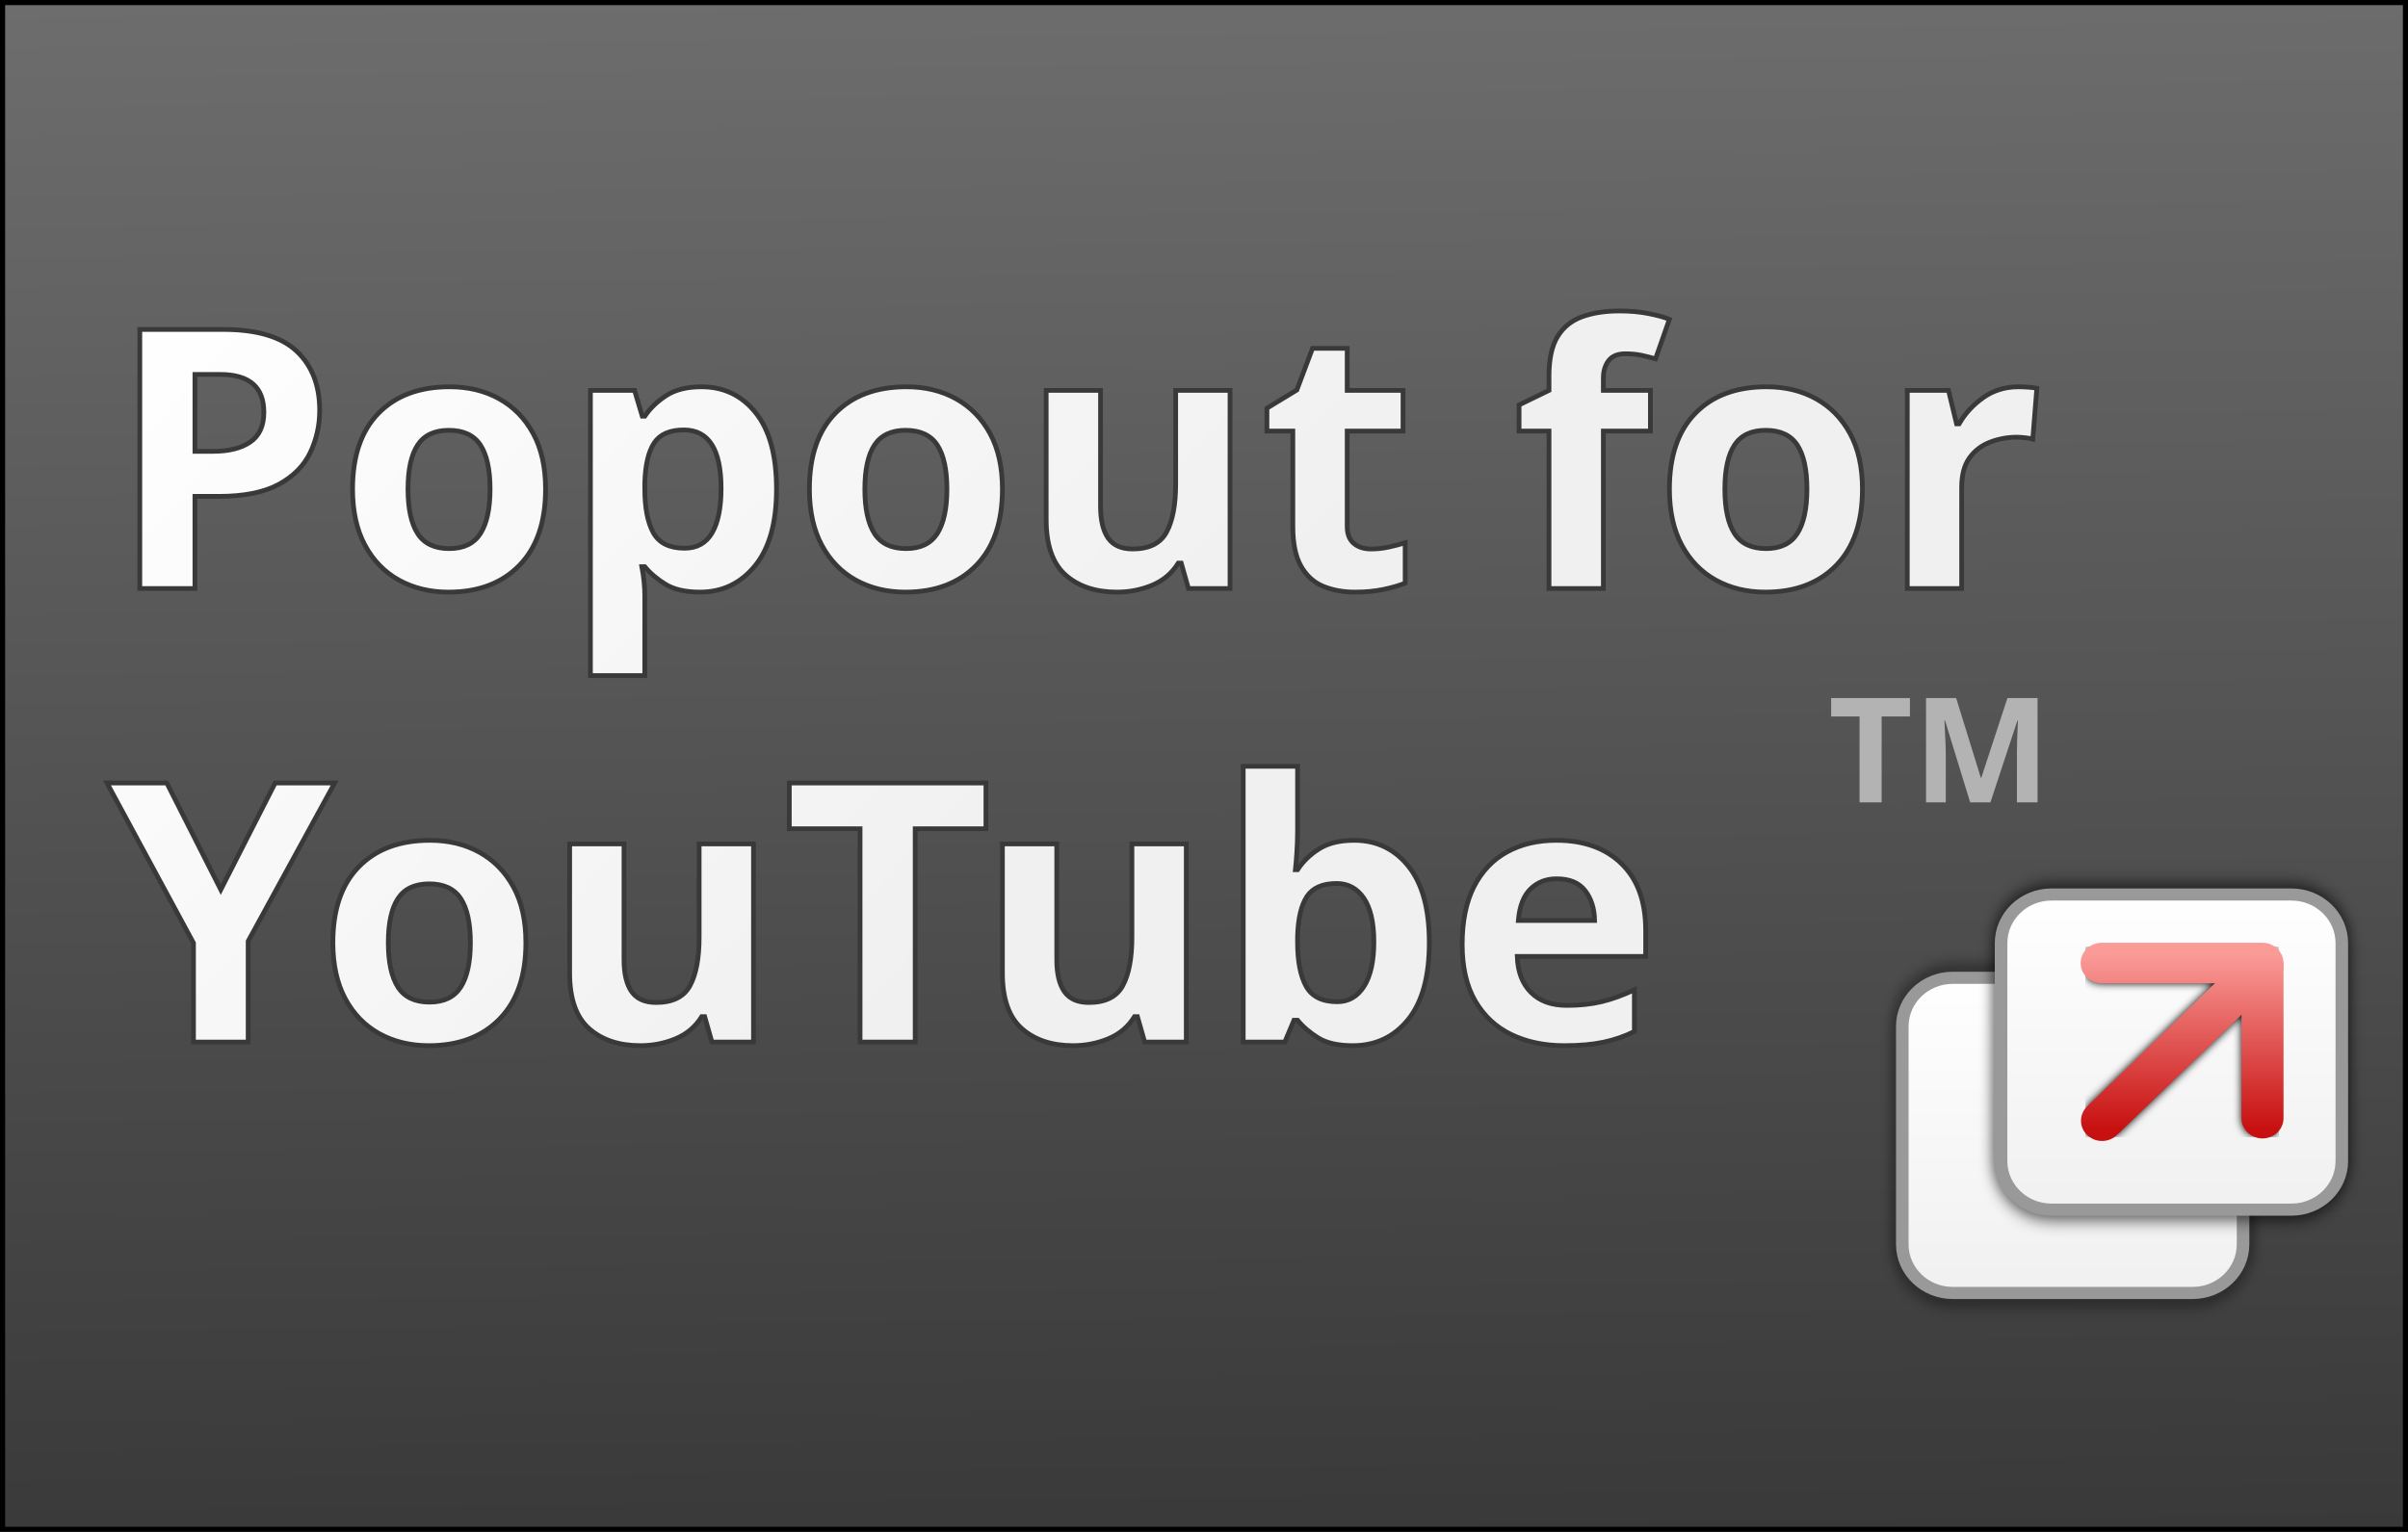
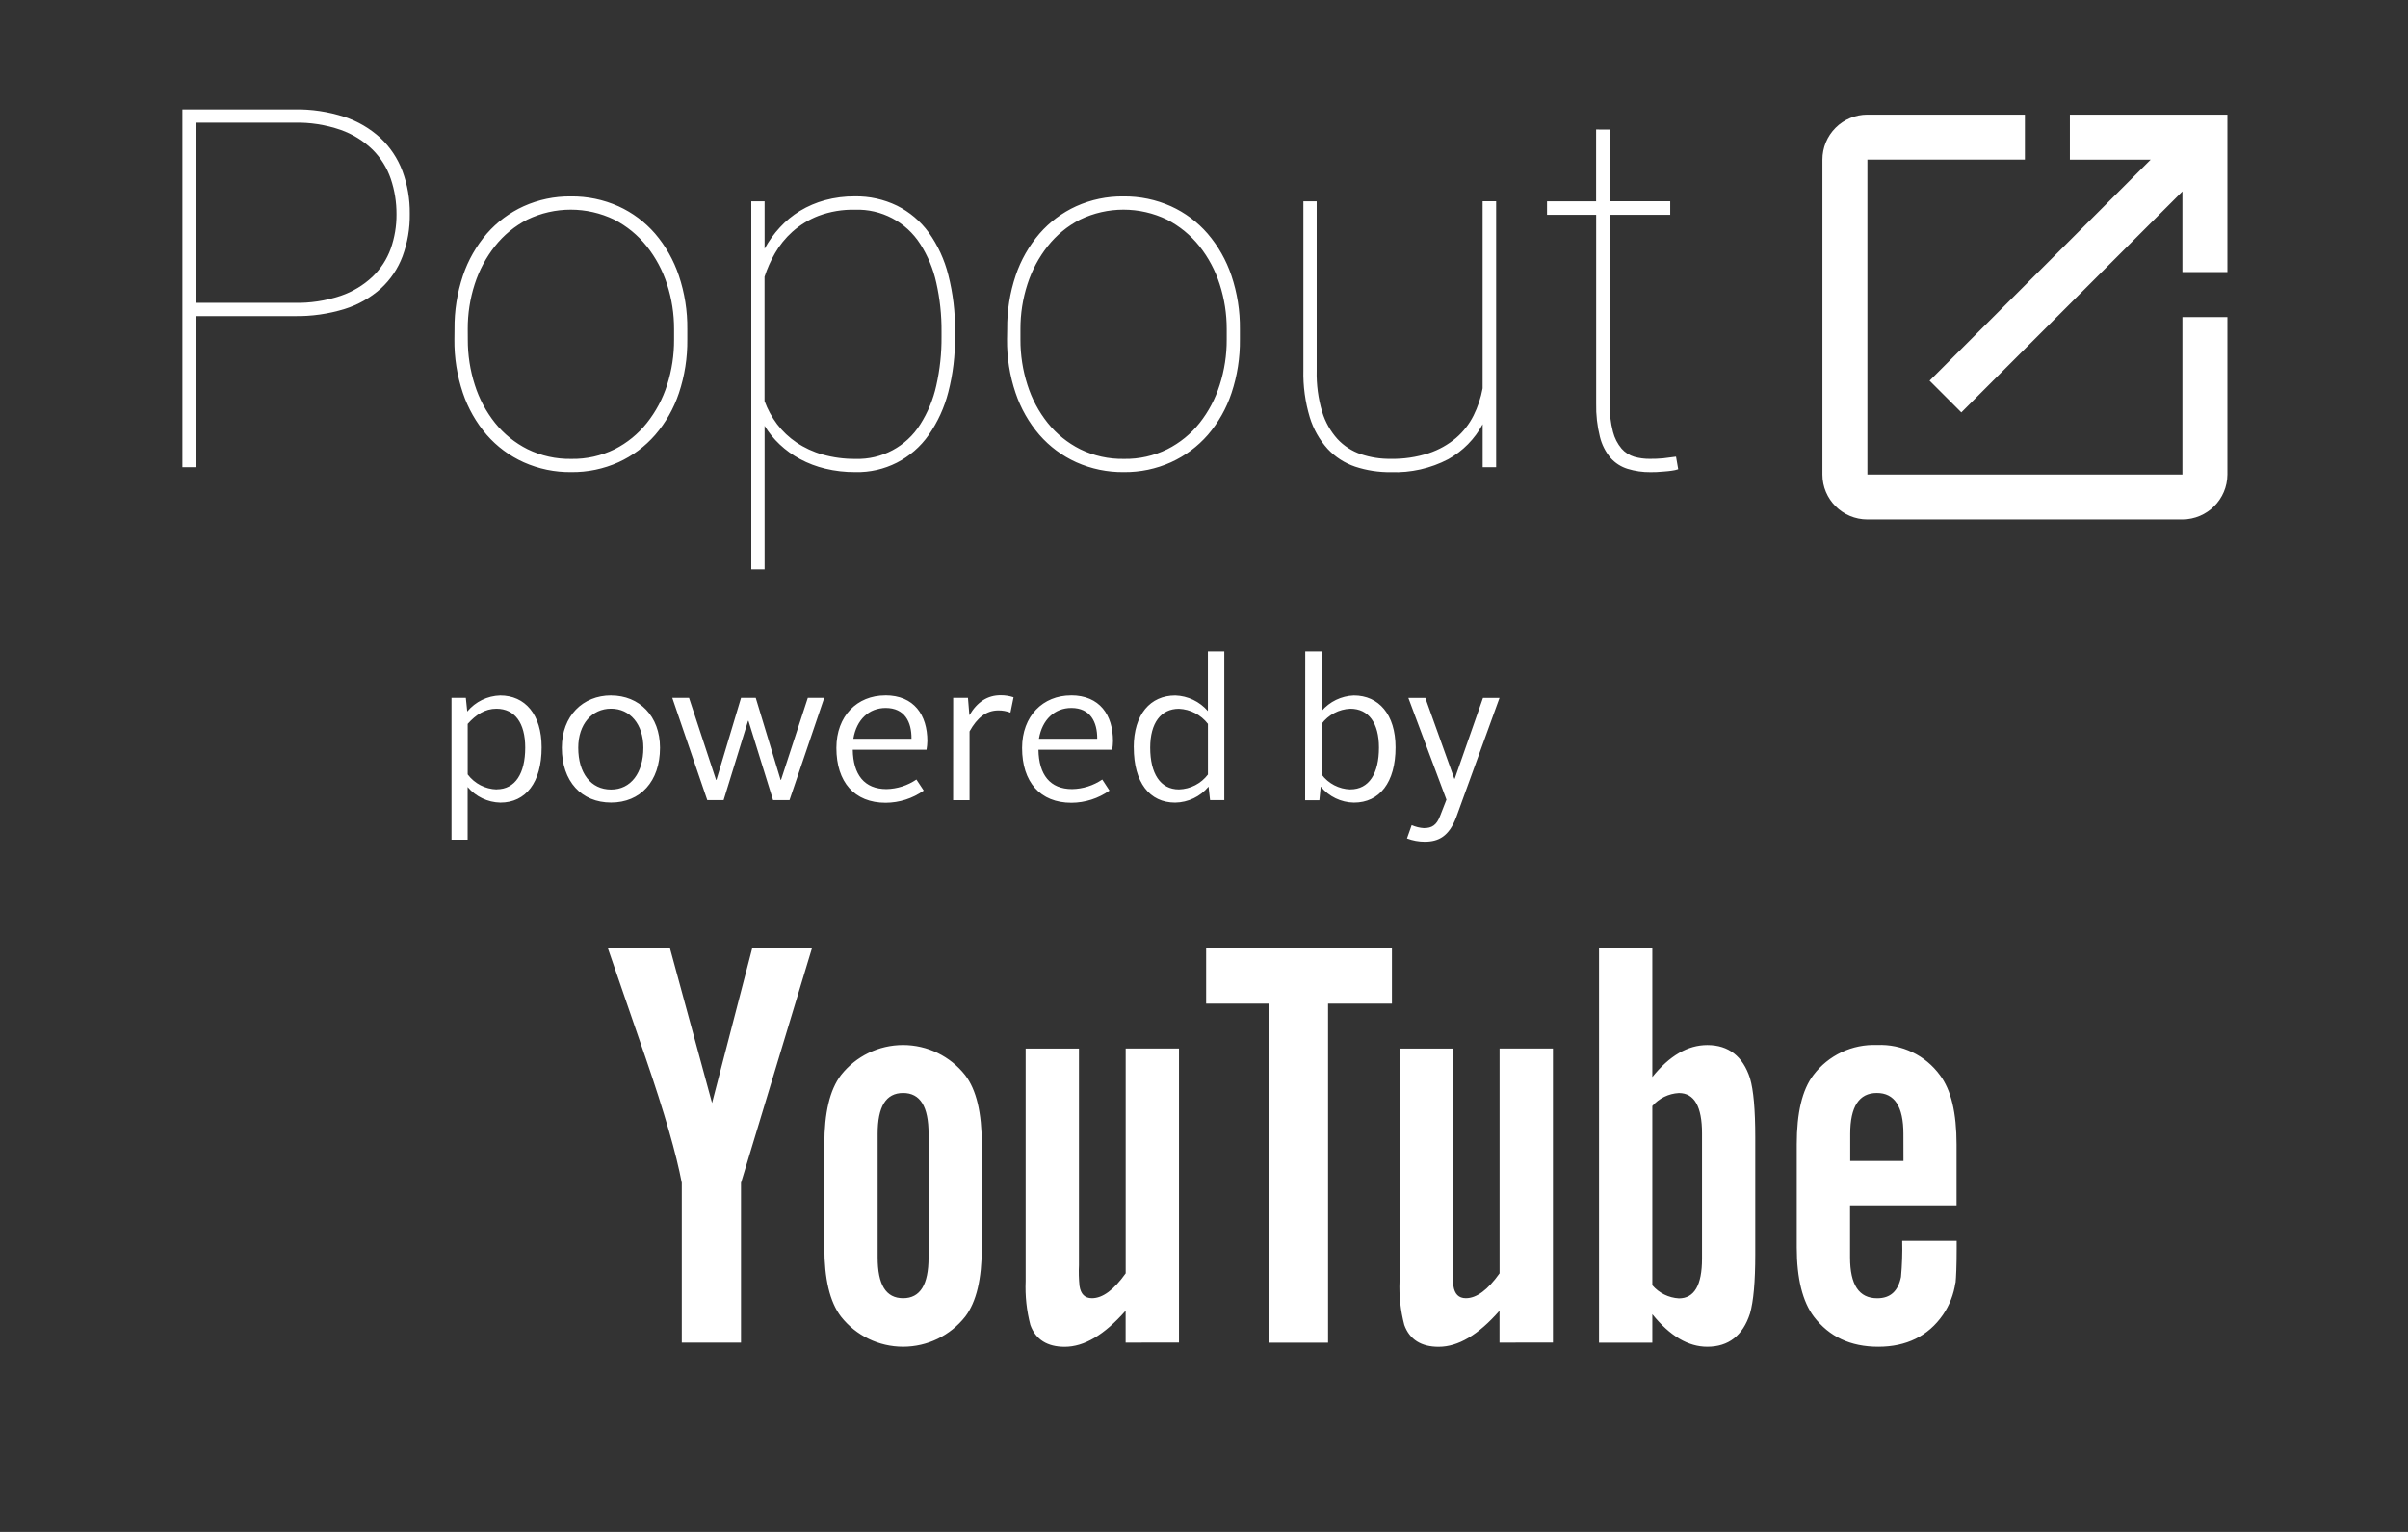
- <svg xmlns="http://www.w3.org/2000/svg" xmlns:xlink="http://www.w3.org/1999/xlink" width="440" height="280" id="svg2" version="1.1">
-   <defs id="defs4">
-     <linearGradient id="linearGradient4089">
-       <stop style="stop-color:#999999;stop-opacity:1;" offset="0" id="stop4091" />
-       <stop style="stop-color:#999999;stop-opacity:0;" offset="1" id="stop4093" />
-     </linearGradient>
-     <linearGradient id="linearGradient4063">
-       <stop style="stop-color:#6f6f6f;stop-opacity:1;" offset="0" id="stop4065" />
-       <stop style="stop-color:#333333;stop-opacity:1;" offset="1" id="stop4067" />
-     </linearGradient>
-     <linearGradient y2="521.143" x2="382.483" y1="510.996" x1="382.483" gradientUnits="userSpaceOnUse" id="linearGradient4161" xlink:href="#linearGradient3962" />
-     <linearGradient y2="521.143" x2="382.483" y1="510.996" x1="382.483" gradientUnits="userSpaceOnUse" id="linearGradient4159" xlink:href="#linearGradient3962" />
-     <linearGradient y2="521.143" x2="382.483" y1="510.996" x1="382.483" gradientUnits="userSpaceOnUse" id="linearGradient4157" xlink:href="#linearGradient3962" />
-     <linearGradient y2="1029.862" x2="146.762" y1="1005.862" x1="146.762" gradientTransform="matrix(0.6608078,0,0,0.8449669,275.0656,-333.8788)" gradientUnits="userSpaceOnUse" id="linearGradient4155" xlink:href="#linearGradient3601-7" />
-     <linearGradient y2="1029.862" x2="146.762" y1="1005.862" x1="146.762" gradientTransform="matrix(0.6608078,0,0,0.8449669,275.0656,-333.8788)" gradientUnits="userSpaceOnUse" id="linearGradient4153" xlink:href="#linearGradient3601" />
-     <linearGradient y2="1029.862" x2="146.762" y1="1005.862" x1="146.762" gradientTransform="translate(225.2849,-491.6812)" gradientUnits="userSpaceOnUse" id="linearGradient4151" xlink:href="#linearGradient3601-2" />
-     <linearGradient y2="521.143" x2="382.483" y1="510.996" x1="382.483" gradientUnits="userSpaceOnUse" id="linearGradient4131" xlink:href="#linearGradient3962" />
-     <linearGradient y2="521.143" x2="382.483" y1="510.996" x1="382.483" gradientUnits="userSpaceOnUse" id="linearGradient4129" xlink:href="#linearGradient3962" />
-     <linearGradient y2="521.143" x2="382.483" y1="510.996" x1="382.483" gradientUnits="userSpaceOnUse" id="linearGradient4127" xlink:href="#linearGradient3962" />
-     <linearGradient y2="1029.862" x2="146.762" y1="1005.862" x1="146.762" gradientTransform="matrix(0.6608078,0,0,0.8449669,275.0656,-333.8788)" gradientUnits="userSpaceOnUse" id="linearGradient4125" xlink:href="#linearGradient3601-7" />
-     <filter id="filter3729-0" color-interpolation-filters="sRGB">
-       <feGaussianBlur id="feGaussianBlur3731-1" stdDeviation="0.671" />
-     </filter>
-     <linearGradient id="linearGradient3601-2-08">
-       <stop id="stop3603-9-0" offset="0" style="stop-color:#ffffff;stop-opacity:1;" />
-       <stop id="stop3605-6-5" offset="1" style="stop-color:#f0f0f0;stop-opacity:1;" />
-     </linearGradient>
-     <linearGradient y2="1029.862" x2="146.762" y1="1005.862" x1="146.762" gradientTransform="translate(225.2849,-491.6812)" gradientUnits="userSpaceOnUse" id="linearGradient3811-2" xlink:href="#linearGradient3601-2-08" />
-     <linearGradient y2="521.143" x2="382.483" y1="510.996" x1="382.483" gradientUnits="userSpaceOnUse" id="linearGradient4048" xlink:href="#linearGradient3962" />
-     <linearGradient y2="521.143" x2="382.483" y1="510.996" x1="382.483" gradientUnits="userSpaceOnUse" id="linearGradient4046" xlink:href="#linearGradient3962" />
-     <linearGradient y2="521.143" x2="382.483" y1="510.996" x1="382.483" gradientUnits="userSpaceOnUse" id="linearGradient4044" xlink:href="#linearGradient3962" />
-     <linearGradient y2="521.143" x2="382.483" y1="510.996" x1="382.483" gradientUnits="userSpaceOnUse" id="linearGradient4018" xlink:href="#linearGradient3962" />
-     <linearGradient y2="521.143" x2="382.483" y1="510.996" x1="382.483" gradientUnits="userSpaceOnUse" id="linearGradient4016" xlink:href="#linearGradient3962" />
-     <linearGradient y2="521.143" x2="382.483" y1="510.996" x1="382.483" gradientUnits="userSpaceOnUse" id="linearGradient4014" xlink:href="#linearGradient3962" />
-     <linearGradient y2="521.143" x2="382.483" y1="510.996" x1="382.483" gradientUnits="userSpaceOnUse" id="linearGradient3998" xlink:href="#linearGradient3962" />
-     <linearGradient y2="521.143" x2="382.483" y1="510.996" x1="382.483" gradientUnits="userSpaceOnUse" id="linearGradient3996" xlink:href="#linearGradient3962" />
-     <linearGradient y2="521.143" x2="382.483" y1="510.996" x1="382.483" gradientUnits="userSpaceOnUse" id="linearGradient3994" xlink:href="#linearGradient3962" />
-     <filter color-interpolation-filters="sRGB" id="filter3982">
-       <feGaussianBlur id="feGaussianBlur3984" stdDeviation="0.227" />
-     </filter>
-     <linearGradient y2="521.143" x2="382.483" y1="510.996" x1="382.483" gradientUnits="userSpaceOnUse" id="linearGradient3972" xlink:href="#linearGradient3962" />
-     <linearGradient y2="521.143" x2="382.483" y1="510.996" x1="382.483" gradientUnits="userSpaceOnUse" id="linearGradient3970" xlink:href="#linearGradient3962" />
-     <linearGradient gradientUnits="userSpaceOnUse" y2="521.143" x2="382.483" y1="510.996" x1="382.483" id="linearGradient3968" xlink:href="#linearGradient3962" />
-     <linearGradient xlink:href="#linearGradient3601-7" id="linearGradient3853" gradientUnits="userSpaceOnUse" gradientTransform="matrix(0.6608078,0,0,0.8449669,275.0656,-333.8788)" x1="146.762" y1="1005.862" x2="146.762" y2="1029.862" />
-     <linearGradient id="linearGradient3601-7">
-       <stop id="stop3603-05" offset="0" style="stop-color:#ffffff;stop-opacity:1;" />
-       <stop id="stop3605-1" offset="1" style="stop-color:#f0f0f0;stop-opacity:1;" />
-     </linearGradient>
-     <linearGradient y2="1029.862" x2="146.762" y1="1005.862" x1="146.762" gradientTransform="matrix(0.6608078,0,0,0.8449669,275.0656,-333.8788)" gradientUnits="userSpaceOnUse" id="linearGradient3808-9" xlink:href="#linearGradient3601-7" />
-     <linearGradient y2="1029.862" x2="146.762" y1="1005.862" x1="146.762" gradientTransform="translate(225.2849,-491.6812)" gradientUnits="userSpaceOnUse" id="linearGradient3811" xlink:href="#linearGradient3601-2" />
-     <linearGradient y2="1029.862" x2="146.762" y1="1005.862" x1="146.762" gradientTransform="matrix(0.6608078,0,0,0.8449669,275.0656,-333.8788)" gradientUnits="userSpaceOnUse" id="linearGradient3808" xlink:href="#linearGradient3601" />
-     <linearGradient y2="1029.862" x2="146.762" y1="1005.862" x1="146.762" gradientTransform="translate(225.2849,-491.6811)" gradientUnits="userSpaceOnUse" id="linearGradient3805" xlink:href="#linearGradient3601" />
-     <linearGradient y2="1029.862" x2="146.762" y1="1005.862" x1="146.762" gradientTransform="translate(225.2849,-491.6812)" gradientUnits="userSpaceOnUse" id="linearGradient3803" xlink:href="#linearGradient3601-2" />
-     <linearGradient xlink:href="#linearGradient3601-00" id="linearGradient3764" gradientUnits="userSpaceOnUse" gradientTransform="translate(225.2849,-491.6811)" x1="146.762" y1="1005.862" x2="146.762" y2="1029.862" />
-     <linearGradient id="linearGradient3601-00">
-       <stop id="stop3603-0" offset="0" style="stop-color:#ffffff;stop-opacity:1;" />
-       <stop id="stop3605-4" offset="1" style="stop-color:#f0f0f0;stop-opacity:1;" />
-     </linearGradient>
-     <linearGradient gradientTransform="translate(225.2849,-491.6811)" y2="1029.862" x2="146.762" y1="1005.862" x1="146.762" gradientUnits="userSpaceOnUse" id="linearGradient3733-2" xlink:href="#linearGradient3601-00" />
-     <linearGradient id="linearGradient3601-2-0">
-       <stop id="stop3603-9-9" offset="0" style="stop-color:#ffffff;stop-opacity:1;" />
-       <stop id="stop3605-6-0" offset="1" style="stop-color:#f0f0f0;stop-opacity:1;" />
-     </linearGradient>
-     <linearGradient xlink:href="#linearGradient3601-2-0" id="linearGradient3704-6" gradientUnits="userSpaceOnUse" x1="146.762" y1="1005.862" x2="146.762" y2="1029.862" gradientTransform="translate(225.2849,-491.6812)" />
-     <linearGradient gradientTransform="translate(225.2849,-491.6811)" y2="1029.862" x2="146.762" y1="1005.862" x1="146.762" gradientUnits="userSpaceOnUse" id="linearGradient3733" xlink:href="#linearGradient3601" />
-     <filter color-interpolation-filters="sRGB" id="filter3729">
-       <feGaussianBlur id="feGaussianBlur3731" stdDeviation="0.671" />
-     </filter>
-     <linearGradient xlink:href="#linearGradient3601-2" id="linearGradient3704" gradientUnits="userSpaceOnUse" x1="146.762" y1="1005.862" x2="146.762" y2="1029.862" gradientTransform="translate(225.2849,-491.6812)" />
-     <linearGradient id="linearGradient3601-2">
-       <stop id="stop3603-9" offset="0" style="stop-color:#ffffff;stop-opacity:1;" />
-       <stop id="stop3605-6" offset="1" style="stop-color:#f0f0f0;stop-opacity:1;" />
-     </linearGradient>
-     <linearGradient gradientUnits="userSpaceOnUse" y2="1029.862" x2="146.762" y1="1005.862" x1="146.762" id="linearGradient3607-8" xlink:href="#linearGradient3601-2" />
-     <linearGradient xlink:href="#linearGradient3601-5" id="linearGradient3664" gradientUnits="userSpaceOnUse" x1="146.762" y1="1005.862" x2="146.762" y2="1029.862" gradientTransform="translate(2.968139,-1.190595)" />
-     <linearGradient id="linearGradient3601-5">
-       <stop id="stop3603-2" offset="0" style="stop-color:#ffffff;stop-opacity:1;" />
-       <stop id="stop3605-5" offset="1" style="stop-color:#f0f0f0;stop-opacity:1;" />
-     </linearGradient>
-     <linearGradient gradientUnits="userSpaceOnUse" y2="1029.862" x2="146.762" y1="1005.862" x1="146.762" id="linearGradient3607-4" xlink:href="#linearGradient3601-5" />
-     <linearGradient xlink:href="#linearGradient3601-0" id="linearGradient3626" gradientUnits="userSpaceOnUse" x1="146.762" y1="1005.862" x2="146.762" y2="1029.862" gradientTransform="translate(6.877108,-6.96907)" />
-     <linearGradient id="linearGradient3601-0">
-       <stop id="stop3603-6" offset="0" style="stop-color:#ffffff;stop-opacity:1;" />
-       <stop id="stop3605-9" offset="1" style="stop-color:#f0f0f0;stop-opacity:1;" />
-     </linearGradient>
-     <linearGradient gradientUnits="userSpaceOnUse" y2="1029.862" x2="146.762" y1="1005.862" x1="146.762" id="linearGradient3607-6" xlink:href="#linearGradient3601-0" />
-     <linearGradient gradientUnits="userSpaceOnUse" y2="1029.862" x2="146.762" y1="1005.862" x1="146.762" id="linearGradient3607" xlink:href="#linearGradient3601" />
-     <linearGradient id="linearGradient3601">
-       <stop id="stop3603" offset="0" style="stop-color:#ffffff;stop-opacity:1;" />
-       <stop id="stop3605" offset="1" style="stop-color:#f0f0f0;stop-opacity:1;" />
-     </linearGradient>
-     <linearGradient id="linearGradient3962">
-       <stop id="stop3964" offset="0" style="stop-color:#fa9b97;stop-opacity:1;" />
-       <stop id="stop3966" offset="1" style="stop-color:#c71010;stop-opacity:1;" />
-     </linearGradient>
-     <linearGradient xlink:href="#linearGradient3601-2-0" id="linearGradient4154" x1="20.766" y1="826.757" x2="183.019" y2="978.785" gradientUnits="userSpaceOnUse" gradientTransform="matrix(1.1684,0,0,1.1684,1.3256,-143.2588)" />
-     <linearGradient xlink:href="#linearGradient3601-2-0-1" id="linearGradient4154-5" x1="20.766" y1="826.757" x2="183.019" y2="978.785" gradientUnits="userSpaceOnUse" />
-     <linearGradient id="linearGradient3601-2-0-1">
-       <stop id="stop3603-9-9-1" offset="0" style="stop-color:#ffffff;stop-opacity:1;" />
-       <stop id="stop3605-6-0-5" offset="1" style="stop-color:#f0f0f0;stop-opacity:1;" />
-     </linearGradient>
-     <linearGradient xlink:href="#linearGradient3601-2-0-1" id="linearGradient4176" x1="20.766" y1="826.757" x2="183.019" y2="978.785" gradientUnits="userSpaceOnUse" />
-     <linearGradient id="linearGradient4178">
-       <stop id="stop4180" offset="0" style="stop-color:#ffffff;stop-opacity:1;" />
-       <stop id="stop4182" offset="1" style="stop-color:#f0f0f0;stop-opacity:1;" />
-     </linearGradient>
-     <linearGradient xlink:href="#linearGradient3601-2-0-1" id="linearGradient4184" x1="20.766" y1="826.757" x2="183.019" y2="978.785" gradientUnits="userSpaceOnUse" />
-     <linearGradient id="linearGradient4186">
-       <stop id="stop4188" offset="0" style="stop-color:#ffffff;stop-opacity:1;" />
-       <stop id="stop4190" offset="1" style="stop-color:#f0f0f0;stop-opacity:1;" />
-     </linearGradient>
-     <linearGradient gradientTransform="translate(-0.3723566,-0.1635462)" y2="978.785" x2="183.019" y1="826.757" x1="20.766" gradientUnits="userSpaceOnUse" id="linearGradient4195" xlink:href="#linearGradient3601-2-0-1" />
-     <linearGradient xlink:href="#linearGradient3601-2-0" id="linearGradient3121" gradientUnits="userSpaceOnUse" gradientTransform="matrix(1.1684,0,0,1.1684,1.3256,-143.2588)" x1="20.766" y1="826.757" x2="183.019" y2="978.785" />
-     <linearGradient xlink:href="#linearGradient4063" id="linearGradient4069" x1="261" y1="-24" x2="263" y2="254" gradientUnits="userSpaceOnUse" gradientTransform="matrix(0.7454382,0,0,1.177482,-3.258747,788.138)" />
-     <linearGradient xlink:href="#linearGradient4089" id="linearGradient4095" x1="21.903" y1="913.75" x2="560.448" y2="913.75" gradientUnits="userSpaceOnUse" />
-   </defs>
-   <g id="layer1" transform="translate(0,-772.3622)">
-     <rect style="fill:url(#linearGradient4069);fill-opacity:1;fill-rule:evenodd;stroke:#000000;stroke-width:0.937px;stroke-linecap:butt;stroke-linejoin:miter;stroke-opacity:1" id="rect4061" width="439.063" height="279.063" x="0.468" y="772.831" />
-     <g transform="matrix(3.072584,0,0,2.964135,-764.4206,-579.7848)" id="layer1-5">
-       <g id="g4133">
-         <g id="g4107">
-           <rect transform="matrix(0.6608078,0,0,0.8449669,126.1955,81.57547)" ry="3.55" rx="4.54" y="514.681" x="356.714" height="23" width="30.667" id="rect2816-5" style="fill:url(#linearGradient4151);fill-opacity:1;stroke:#000000;stroke-opacity:1;filter:url(#filter3729)" />
-           <g transform="translate(-5.2542033e-6,-1.8081334e-5)" id="g3832">
-             <rect style="fill:url(#linearGradient4153);fill-opacity:1;stroke:#999999;stroke-width:0.747;stroke-opacity:1" id="rect2816" width="20.265" height="19.434" x="361.915" y="516.464" rx="3" ry="3" />
-           </g>
-         </g>
-         <g id="g4112" transform="translate(-0.3326899,0.6690799)">
-           <g id="g4102">
-             <rect style="fill:none;stroke:#000000;stroke-opacity:1;filter:url(#filter3729-0)" id="rect2816-5-1" width="30.667" height="23" x="356.714" y="514.681" rx="4.54" ry="3.55" transform="matrix(0.6608078,0,0,0.8449669,132.4026,75.76871)" />
-             <g transform="translate(6.207047,-5.806776)" id="g3832-3">
-               <rect ry="3" rx="3" y="516.464" x="361.915" height="19.434" width="20.265" id="rect2816-2" style="fill:url(#linearGradient4155);fill-opacity:1;stroke:#999999;stroke-width:0.747;stroke-opacity:1" />
-             </g>
-           </g>
-           <g id="g4050">
-             <g id="g3930" style="stroke:#000000;stroke-width:2.352;stroke-linecap:round;stroke-linejoin:round;stroke-miterlimit:4;stroke-opacity:1;stroke-dasharray:none;filter:url(#filter3982)" transform="matrix(1.0628,0,0,1.0628,-27.61563,-28.73391)">
-               <path id="rect3801" d="m 386.983,520.496 m -9,-9 9,0 0,9" style="fill:none;stroke:#000000;stroke-width:2.352;stroke-linecap:round;stroke-linejoin:round;stroke-miterlimit:4;stroke-opacity:1;stroke-dasharray:none;stroke-dashoffset:0" />
-               <path id="rect3801-1" d="m 386.977,511.67 -8.974,8.974 8.974,-8.974 z" style="fill:#ff0000;fill-opacity:1;stroke:#000000;stroke-width:2.352;stroke-linecap:round;stroke-linejoin:round;stroke-miterlimit:4;stroke-opacity:1;stroke-dasharray:none;stroke-dashoffset:0" />
-             </g>
-             <g transform="matrix(1.0628,0,0,1.0628,-27.61563,-28.73391)" id="g3930-8" style="stroke:url(#linearGradient4161);stroke-width:2.352;stroke-linecap:round;stroke-linejoin:round;stroke-miterlimit:4;stroke-opacity:1;stroke-dasharray:none">
-               <path id="rect3801-7" d="m 386.983,520.496 m -9,-9 9,0 0,9" style="fill:none;stroke:url(#linearGradient4157);stroke-width:2.352;stroke-linecap:round;stroke-linejoin:round;stroke-miterlimit:4;stroke-opacity:1;stroke-dasharray:none;stroke-dashoffset:0" />
-               <path id="rect3801-1-3" d="m 386.977,511.67 -8.974,8.974 8.974,-8.974 z" style="fill:#ff0000;fill-opacity:1;stroke:url(#linearGradient4159);stroke-width:2.352;stroke-linecap:round;stroke-linejoin:round;stroke-miterlimit:4;stroke-opacity:1;stroke-dasharray:none;stroke-dashoffset:0" />
-             </g>
-           </g>
-         </g>
-       </g>
-     </g>
-     <g id="g3113" transform="matrix(0.7407372,0,0,0.7407372,2.194368,221.6248)">
-       <text transform="scale(1.002695,0.9973125)" id="text3331" y="891.111" x="23.364" style="font-size:89.767px;font-style:normal;font-weight:normal;text-align:start;line-height:125%;letter-spacing:0px;word-spacing:0px;text-anchor:start;fill:url(#linearGradient3121);fill-opacity:1;stroke:#393939;stroke-width:1.168;stroke-opacity:1;font-family:Sans" xml:space="preserve">
-         <tspan style="font-style:normal;font-variant:normal;font-weight:bold;font-stretch:normal;text-align:start;text-anchor:start;fill:url(#linearGradient3121);fill-opacity:1;stroke:#393939;stroke-width:1.168;stroke-opacity:1;font-family:Ubuntu;-inkscape-font-specification:Ubuntu Bold" y="891.111" x="23.364" id="tspan3333">Popout for</tspan>
-         <tspan style="font-style:normal;font-variant:normal;font-weight:bold;font-stretch:normal;text-align:start;text-anchor:start;fill:url(#linearGradient3121);fill-opacity:1;stroke:#393939;stroke-width:1.168;stroke-opacity:1;font-family:Ubuntu;-inkscape-font-specification:Ubuntu Bold" id="tspan3335" y="1003.32" x="23.364">YouTube</tspan>
-       </text>
-     </g>
-     <text xml:space="preserve" style="font-size:26.705px;font-style:normal;font-weight:bold;line-height:125%;letter-spacing:0px;word-spacing:0px;fill:#b3b3b3;fill-opacity:1;stroke:none;font-family:Sans;-inkscape-font-specification:Sans Bold" x="334.065" y="919.016" id="text3144">
-       <tspan id="tspan3146" x="334.065" y="919.016">TM</tspan>
-     </text>
+ <svg xmlns="http://www.w3.org/2000/svg" viewBox="0 0 440 280">
+   <path fill="#333" d="M0 0h440v280H0z" />
+   <path fill="#fff" d="M398.78 86.73h-57.56V29.17H370v-8.22h-28.78a8.22 8.22 0 0 0-8.22 8.23v57.55a8.22 8.22 0 0 0 8.22 8.22h57.56a8.25 8.25 0 0 0 8.22-8.22V57.95h-8.22zm-20.56-65.78v8.23h14.76l-40.4 40.4 5.8 5.8 40.4-40.4v14.75H407V20.95z" />
+   <g fill="#fff">
+     <path d="M35.75 57.77V85.4h-2.42V20h20.43a27.97 27.97 0 0 1 9.17 1.36 18.2 18.2 0 0 1 6.6 3.87 15.97 15.97 0 0 1 4 6.02 21.8 21.8 0 0 1 1.35 7.83 21.6 21.6 0 0 1-1.33 7.78 15.25 15.25 0 0 1-3.97 5.88 17.95 17.95 0 0 1-6.6 3.73 29.44 29.44 0 0 1-9.22 1.3zm0-2.42h18a25.08 25.08 0 0 0 8.5-1.28 16.03 16.03 0 0 0 5.82-3.5 13.38 13.38 0 0 0 3.33-5.13 18.43 18.43 0 0 0 1.05-6.27 19.82 19.82 0 0 0-1.05-6.5 13.82 13.82 0 0 0-3.33-5.33 16.02 16.02 0 0 0-5.82-3.6 24.32 24.32 0 0 0-8.5-1.32h-18zM83.05 60.15a29.6 29.6 0 0 1 1.55-9.8 22.98 22.98 0 0 1 4.36-7.65 19.8 19.8 0 0 1 6.72-5 20.4 20.4 0 0 1 8.62-1.8 20.68 20.68 0 0 1 8.7 1.8 19.54 19.54 0 0 1 6.7 5 23.2 23.2 0 0 1 4.34 7.66 29.6 29.6 0 0 1 1.55 9.8v1.88a30 30 0 0 1-1.53 9.8 22.7 22.7 0 0 1-4.34 7.65 19.8 19.8 0 0 1-6.7 5 20.4 20.4 0 0 1-8.64 1.8 20.67 20.67 0 0 1-8.7-1.8 19.72 19.72 0 0 1-6.74-5 22.97 22.97 0 0 1-4.36-7.67 29.6 29.6 0 0 1-1.55-9.8zm2.43 1.9a26.8 26.8 0 0 0 1.28 8.3 21.55 21.55 0 0 0 3.7 6.96 17.9 17.9 0 0 0 5.94 4.8 17.45 17.45 0 0 0 8 1.77 17.2 17.2 0 0 0 7.92-1.77 17.76 17.76 0 0 0 5.88-4.8 21.8 21.8 0 0 0 3.7-6.95 26.8 26.8 0 0 0 1.27-8.3v-1.9a26.3 26.3 0 0 0-1.28-8.2 21.88 21.88 0 0 0-3.72-6.96 18.3 18.3 0 0 0-5.93-4.86 18.28 18.28 0 0 0-15.9 0 18.06 18.06 0 0 0-5.9 4.85 22.13 22.13 0 0 0-3.7 6.95 26.3 26.3 0 0 0-1.27 8.2zM174.5 61.54a38.72 38.72 0 0 1-1.22 10.13 24.1 24.1 0 0 1-3.57 7.82 15.87 15.87 0 0 1-13.42 6.8 22.86 22.86 0 0 1-5.5-.63 19.3 19.3 0 0 1-4.6-1.75 17.56 17.56 0 0 1-3.72-2.68 16.37 16.37 0 0 1-2.76-3.4v26.25h-2.43V36.8h2.43v8.66a19.24 19.24 0 0 1 2.8-3.9 17.05 17.05 0 0 1 3.67-3.02 18.1 18.1 0 0 1 4.56-1.95 20.26 20.26 0 0 1 5.46-.7 17.05 17.05 0 0 1 7.7 1.7 16.04 16.04 0 0 1 5.8 4.9 23.03 23.03 0 0 1 3.58 7.77 39.75 39.75 0 0 1 1.23 10.33zm-2.46-.94a38.88 38.88 0 0 0-.96-8.94 21.85 21.85 0 0 0-2.92-7.05 13.6 13.6 0 0 0-11.93-6.28 17.94 17.94 0 0 0-6.67 1.12 15.65 15.65 0 0 0-4.76 2.9 15.97 15.97 0 0 0-3.2 3.95 22.73 22.73 0 0 0-1.9 4.28V73.3a16.5 16.5 0 0 0 2.3 4.24 15 15 0 0 0 3.54 3.34 16.55 16.55 0 0 0 4.76 2.2 21.46 21.46 0 0 0 6.02.8 13.46 13.46 0 0 0 11.84-6.32 22.1 22.1 0 0 0 2.92-7.08 38.88 38.88 0 0 0 .96-8.94zM184.04 60.15a29.6 29.6 0 0 1 1.55-9.8 22.98 22.98 0 0 1 4.35-7.65 19.8 19.8 0 0 1 6.7-5 20.4 20.4 0 0 1 8.64-1.8 20.68 20.68 0 0 1 8.68 1.8 19.54 19.54 0 0 1 6.7 5 23.2 23.2 0 0 1 4.35 7.66 29.6 29.6 0 0 1 1.55 9.8v1.88a30 30 0 0 1-1.53 9.8 22.7 22.7 0 0 1-4.33 7.65 19.8 19.8 0 0 1-6.72 5 20.4 20.4 0 0 1-8.62 1.8 20.67 20.67 0 0 1-8.7-1.8 19.72 19.72 0 0 1-6.73-5 22.97 22.97 0 0 1-4.36-7.67 29.6 29.6 0 0 1-1.56-9.8zm2.42 1.9a26.8 26.8 0 0 0 1.28 8.3 21.55 21.55 0 0 0 3.7 6.96 17.9 17.9 0 0 0 5.94 4.8 17.45 17.45 0 0 0 8 1.77 17.2 17.2 0 0 0 7.92-1.77 17.76 17.76 0 0 0 5.9-4.8 21.8 21.8 0 0 0 3.67-6.95 26.8 26.8 0 0 0 1.28-8.3v-1.9a26.3 26.3 0 0 0-1.28-8.2 21.88 21.88 0 0 0-3.7-6.96 18.3 18.3 0 0 0-5.93-4.86 18.28 18.28 0 0 0-15.9 0 18.06 18.06 0 0 0-5.9 4.85 22.13 22.13 0 0 0-3.7 6.95 26.3 26.3 0 0 0-1.28 8.2zM270.92 85.4v-7.86a15.87 15.87 0 0 1-6.3 6.4 20.9 20.9 0 0 1-10.46 2.36 20.02 20.02 0 0 1-6.53-1 12.25 12.25 0 0 1-5.04-3.25 15.25 15.25 0 0 1-3.26-5.77 27.78 27.78 0 0 1-1.17-8.63V36.8h2.43v30.94a24.33 24.33 0 0 0 1 7.53 13.12 13.12 0 0 0 2.8 4.98 10.46 10.46 0 0 0 4.28 2.77 16.4 16.4 0 0 0 5.4.85 21.3 21.3 0 0 0 7-1.03 15.1 15.1 0 0 0 5-2.8 13.16 13.16 0 0 0 3.18-4.08 18.8 18.8 0 0 0 1.66-4.98v-34.2h2.47V85.4zM294.14 23.68v13.1h11.05v2.48h-11.06v34.5a18.7 18.7 0 0 0 .6 5.17A7.7 7.7 0 0 0 296.3 82a5.02 5.02 0 0 0 2.34 1.5 10.08 10.08 0 0 0 2.8.37 24.02 24.02 0 0 0 2.47-.1q1.08-.12 2.34-.3l.4 2.3a5.7 5.7 0 0 1-1.16.26q-.67.1-1.4.15-.7.07-1.38.1l-1.12.02a13.82 13.82 0 0 1-4.18-.6 6.88 6.88 0 0 1-3.12-2 9.57 9.57 0 0 1-1.95-3.87 23.07 23.07 0 0 1-.68-6.07v-34.5h-8.98V36.8h8.97V23.67z" />
+   </g>
+   <g fill="#fff">
+     <path d="M85.45 153.47H82.5v-25.92h2.62l.26 2.5a8.14 8.14 0 0 1 6.02-2.93c4.54 0 7.57 3.46 7.57 9.48 0 6.42-2.9 10.1-7.54 10.1a8.06 8.06 0 0 1-5.98-2.85zm5.3-9.2c3.4 0 5.22-2.9 5.22-7.63 0-4.5-1.9-7.1-5.26-7.1-2.08 0-3.74 1.08-5.25 2.77v9.24a6.86 6.86 0 0 0 5.3 2.74M111.66 127.12c5.15 0 8.94 3.75 8.94 9.55 0 6.17-3.6 10.02-8.94 10.02-5.4 0-9-3.86-9-10.03 0-5.8 3.84-9.55 9-9.55m0 17.2c3.6 0 5.9-3.03 5.9-7.65 0-4.3-2.44-7.13-5.9-7.13-3.5 0-6 2.84-6 7.13 0 4.62 2.28 7.65 6 7.65M122.83 127.55h3.07l4.94 15h.07l4.5-15h2.68l4.55 15h.07l4.9-15h3l-6.35 18.7h-3l-4.5-14.5h-.07l-4.47 14.5h-2.98l-6.4-18.7M161.77 127.1c5.26 0 7.68 3.6 7.68 8.35a10.9 10.9 0 0 1-.15 1.58h-13.48c.07 4.58 2.13 7.2 6.17 7.2a10.1 10.1 0 0 0 5.46-1.75l1.34 2.02a12.12 12.12 0 0 1-6.96 2.23c-5.7 0-9-3.78-9-10.02 0-5.87 3.8-9.6 8.93-9.6m-5.84 7.92h10.63c.04-3.1-1.26-5.63-4.72-5.63-3.03 0-5.33 2.12-5.9 5.62M174.17 127.55h2.7l.26 3.18c1.44-2.46 3.35-3.65 5.7-3.65a7.5 7.5 0 0 1 2.37.37l-.57 2.8a6 6 0 0 0-2.2-.4c-2.2 0-3.86 1.3-5.27 3.83v12.58h-3zM195.7 127.1c5.26 0 7.67 3.6 7.67 8.35a10.9 10.9 0 0 1-.14 1.58h-13.48c.07 4.58 2.12 7.2 6.16 7.2a10.1 10.1 0 0 0 5.5-1.75l1.32 2.02a12.12 12.12 0 0 1-6.95 2.23c-5.7 0-9.02-3.78-9.02-10.02 0-5.87 3.83-9.6 8.94-9.6m-5.85 7.92h10.64c.02-3.1-1.27-5.63-4.73-5.63-3.03 0-5.34 2.12-5.92 5.62M207.16 136.6c0-6.02 3.03-9.48 7.6-9.48a8.23 8.23 0 0 1 5.95 2.85v-10.92h3v27.2h-2.6l-.28-2.47a8.05 8.05 0 0 1-6.1 2.92c-4.68 0-7.56-3.68-7.56-10.1m13.55 4.94v-9.23a7.07 7.07 0 0 0-5.3-2.76c-3.3 0-5.25 2.6-5.25 7.1 0 4.72 1.84 7.64 5.26 7.64a6.9 6.9 0 0 0 5.3-2.74M238.5 119.05h2.98v10.92a8.16 8.16 0 0 1 5.9-2.85c4.55 0 7.62 3.46 7.62 9.48 0 6.42-2.92 10.1-7.6 10.1a7.98 7.98 0 0 1-6.07-2.93l-.25 2.5h-2.6zm8.24 25.23c3.43 0 5.23-2.92 5.23-7.64 0-4.5-1.9-7.1-5.23-7.1a6.94 6.94 0 0 0-5.26 2.77v9.24a6.8 6.8 0 0 0 5.26 2.74M260.23 151.35c1.37 0 2.27-.5 2.92-2.24l1.15-2.95-6.96-18.6h3.1l5.3 14.78h.07l5.17-14.78H274l-7.9 21.78c-1.33 3.53-3.24 4.5-5.77 4.5a9.13 9.13 0 0 1-3.24-.6l.86-2.43a6.54 6.54 0 0 0 2.27.55M135.4 216.2v29.2h-10.82v-29.2c-.98-5.2-3.14-12.76-6.6-22.82-2.27-6.7-4.65-13.4-6.92-20.1h11.35l7.7 28.32 7.35-28.33h10.92zM176.37 240.65a14.45 14.45 0 0 1-22.7 0c-2.06-2.7-3.04-6.93-3.04-12.66v-18.83c0-5.73.98-9.95 3.03-12.65a14.45 14.45 0 0 1 22.7 0c2.07 2.7 3.04 6.92 3.04 12.65V228c0 5.72-.97 9.94-3.03 12.65m-6.7-33.42c0-4.98-1.52-7.46-4.65-7.46-3.14 0-4.65 2.48-4.65 7.46v22.6c0 4.98 1.5 7.46 4.65 7.46 3.13 0 4.65-2.5 4.65-7.47zM205.68 245.4v-5.83c-3.9 4.43-7.57 6.6-11.14 6.6-3.13 0-5.3-1.3-6.27-4a27.13 27.13 0 0 1-.86-8v-42.52h9.74v39.6a24.9 24.9 0 0 0 .1 3.77q.33 2.27 2.28 2.27 2.92 0 6.16-4.55v-41.1h9.74v53.75zM242.67 183.43v61.98h-10.8v-61.97h-11.48v-10.16h33.95v10.16h-11.68M274 245.4v-5.83c-3.88 4.43-7.56 6.6-11.13 6.6-3.13 0-5.3-1.3-6.27-4a27.13 27.13 0 0 1-.87-8v-42.52h9.74v39.6a24.92 24.92 0 0 0 .1 3.77q.33 2.27 2.28 2.27 2.92 0 6.16-4.55v-41.1h9.75v53.75zM319.76 240.1c-1.3 4-3.9 6.06-7.8 6.06-3.45 0-6.8-1.94-10.04-5.95v5.2h-9.74v-72.13h9.74v23.57q4.7-5.84 10.05-5.84c3.9 0 6.5 2.06 7.8 6.06.64 2.16.96 5.73.96 10.82v21.4c0 5-.32 8.55-.97 10.83M311 207.13c0-4.87-1.4-7.35-4.22-7.35a6.92 6.92 0 0 0-4.86 2.37v32.77a6.93 6.93 0 0 0 4.86 2.4c2.8 0 4.22-2.4 4.22-7.25zM357.3 234.48a13.76 13.76 0 0 1-2.28 5.84c-2.7 3.9-6.7 5.84-11.8 5.84s-8.97-1.84-11.78-5.5c-2.05-2.72-3.13-6.94-3.13-12.67v-18.83c0-5.73.98-9.95 3.03-12.65A13.9 13.9 0 0 1 343 191a13.48 13.48 0 0 1 11.48 5.52c2.05 2.7 3.03 6.92 3.03 12.65v11.14h-19.46v9.53c0 4.98 1.62 7.46 4.97 7.46 2.4 0 3.8-1.3 4.34-3.9a57.03 57.03 0 0 0 .22-6.6h9.95v1.4c0 3.15-.1 5.3-.2 6.28m-9.53-27.25q0-7.47-4.86-7.46-4.86 0-4.86 7.46v4.97h9.73z" />
  </g>
</svg>
